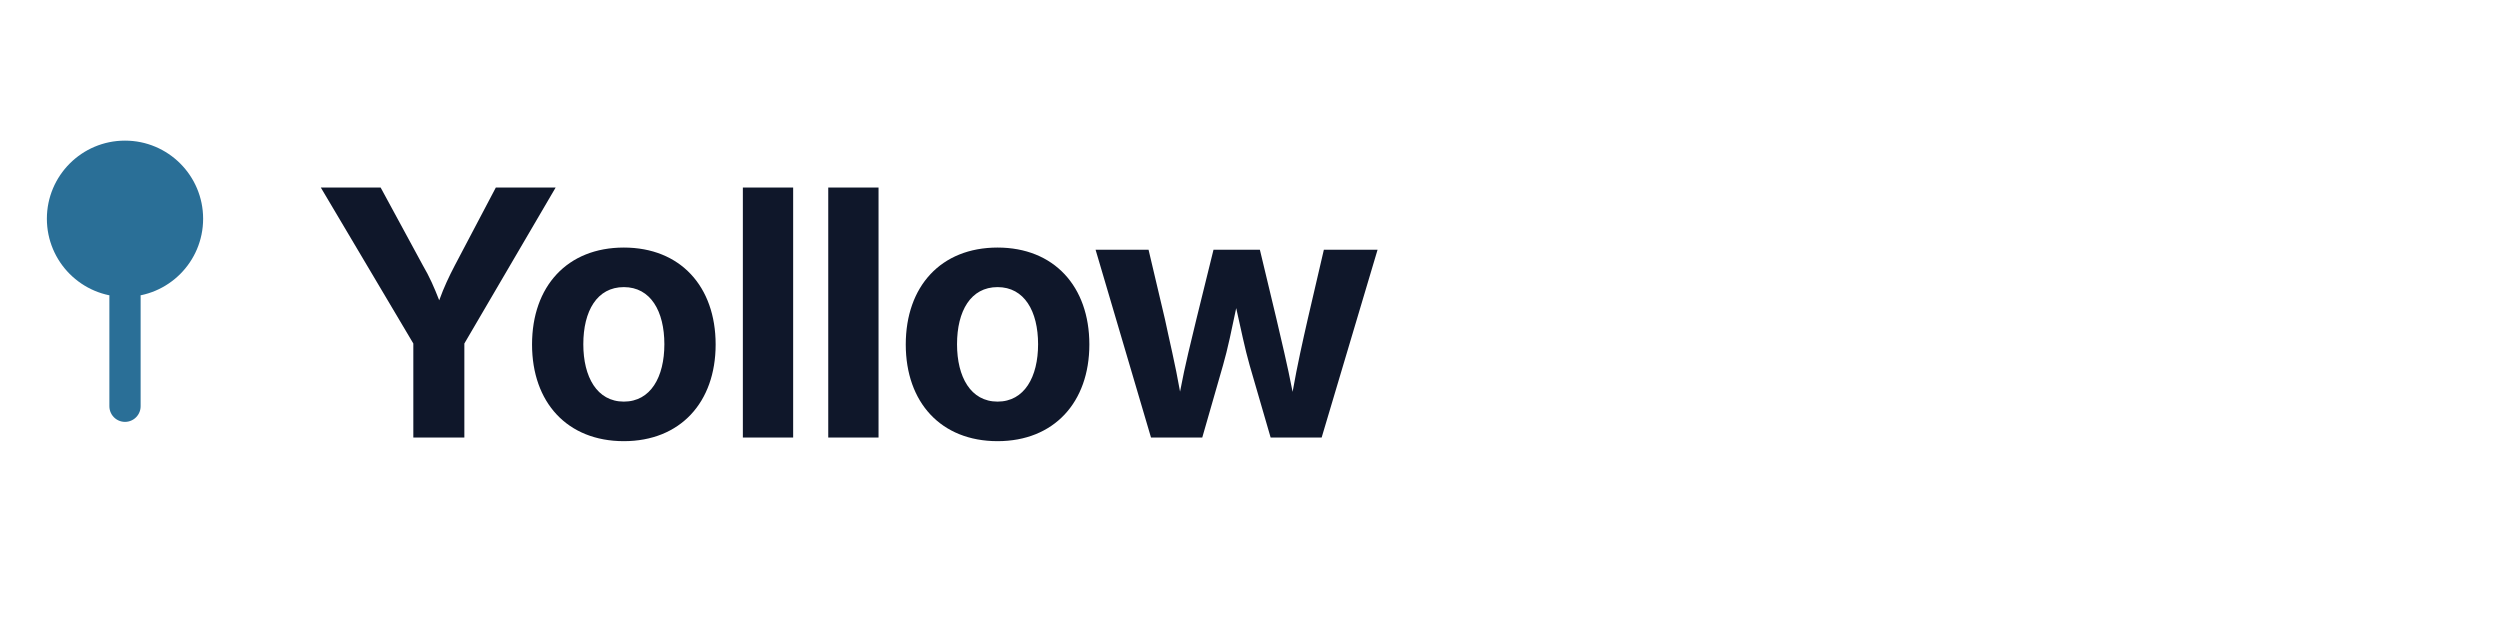
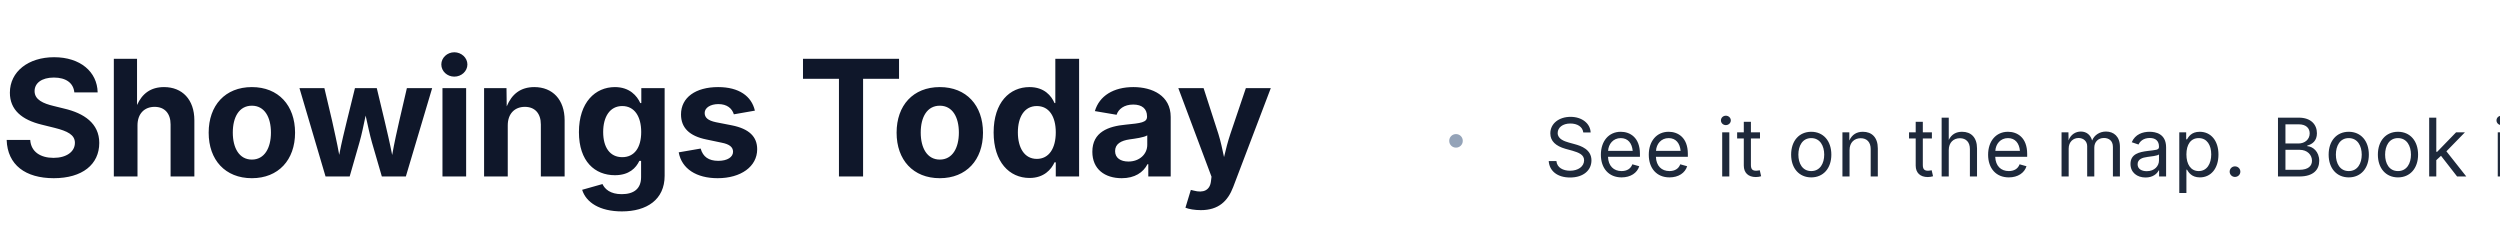
- <svg xmlns="http://www.w3.org/2000/svg" viewBox="0 0 160 40" fill="none" aria-label="Yollow">
-   <circle cx="8" cy="14" r="5" fill="#2a6f97" />
-   <line x1="8" y1="19" x2="8" y2="26" stroke="#2a6f97" stroke-width="2" stroke-linecap="round" />
-   <text x="20" y="28" font-family="'Inter', 'Helvetica Neue', Arial, sans-serif" font-weight="700" font-size="22" letter-spacing="-0.5" fill="#0f172a">Yollow</text>
+ <svg xmlns="http://www.w3.org/2000/svg" viewBox="0 0 340 32" fill="none" aria-label="Showings Today">
+   <text x="0" y="24" font-family="'Inter','Helvetica Neue',Arial,sans-serif" font-weight="700" font-size="22" fill="#0f172a" letter-spacing="-0.3">Showings Today</text>
+   <text x="196" y="24" font-family="'Inter','Helvetica Neue',Arial,sans-serif" font-weight="400" font-size="14" fill="#94a3b8">·</text>
+   <text x="210" y="24" font-family="'Inter','Helvetica Neue',Arial,sans-serif" font-weight="400" font-size="11" fill="#1e293b" letter-spacing="0.1">See it on the map. Book it in a snap.</text>
</svg>
